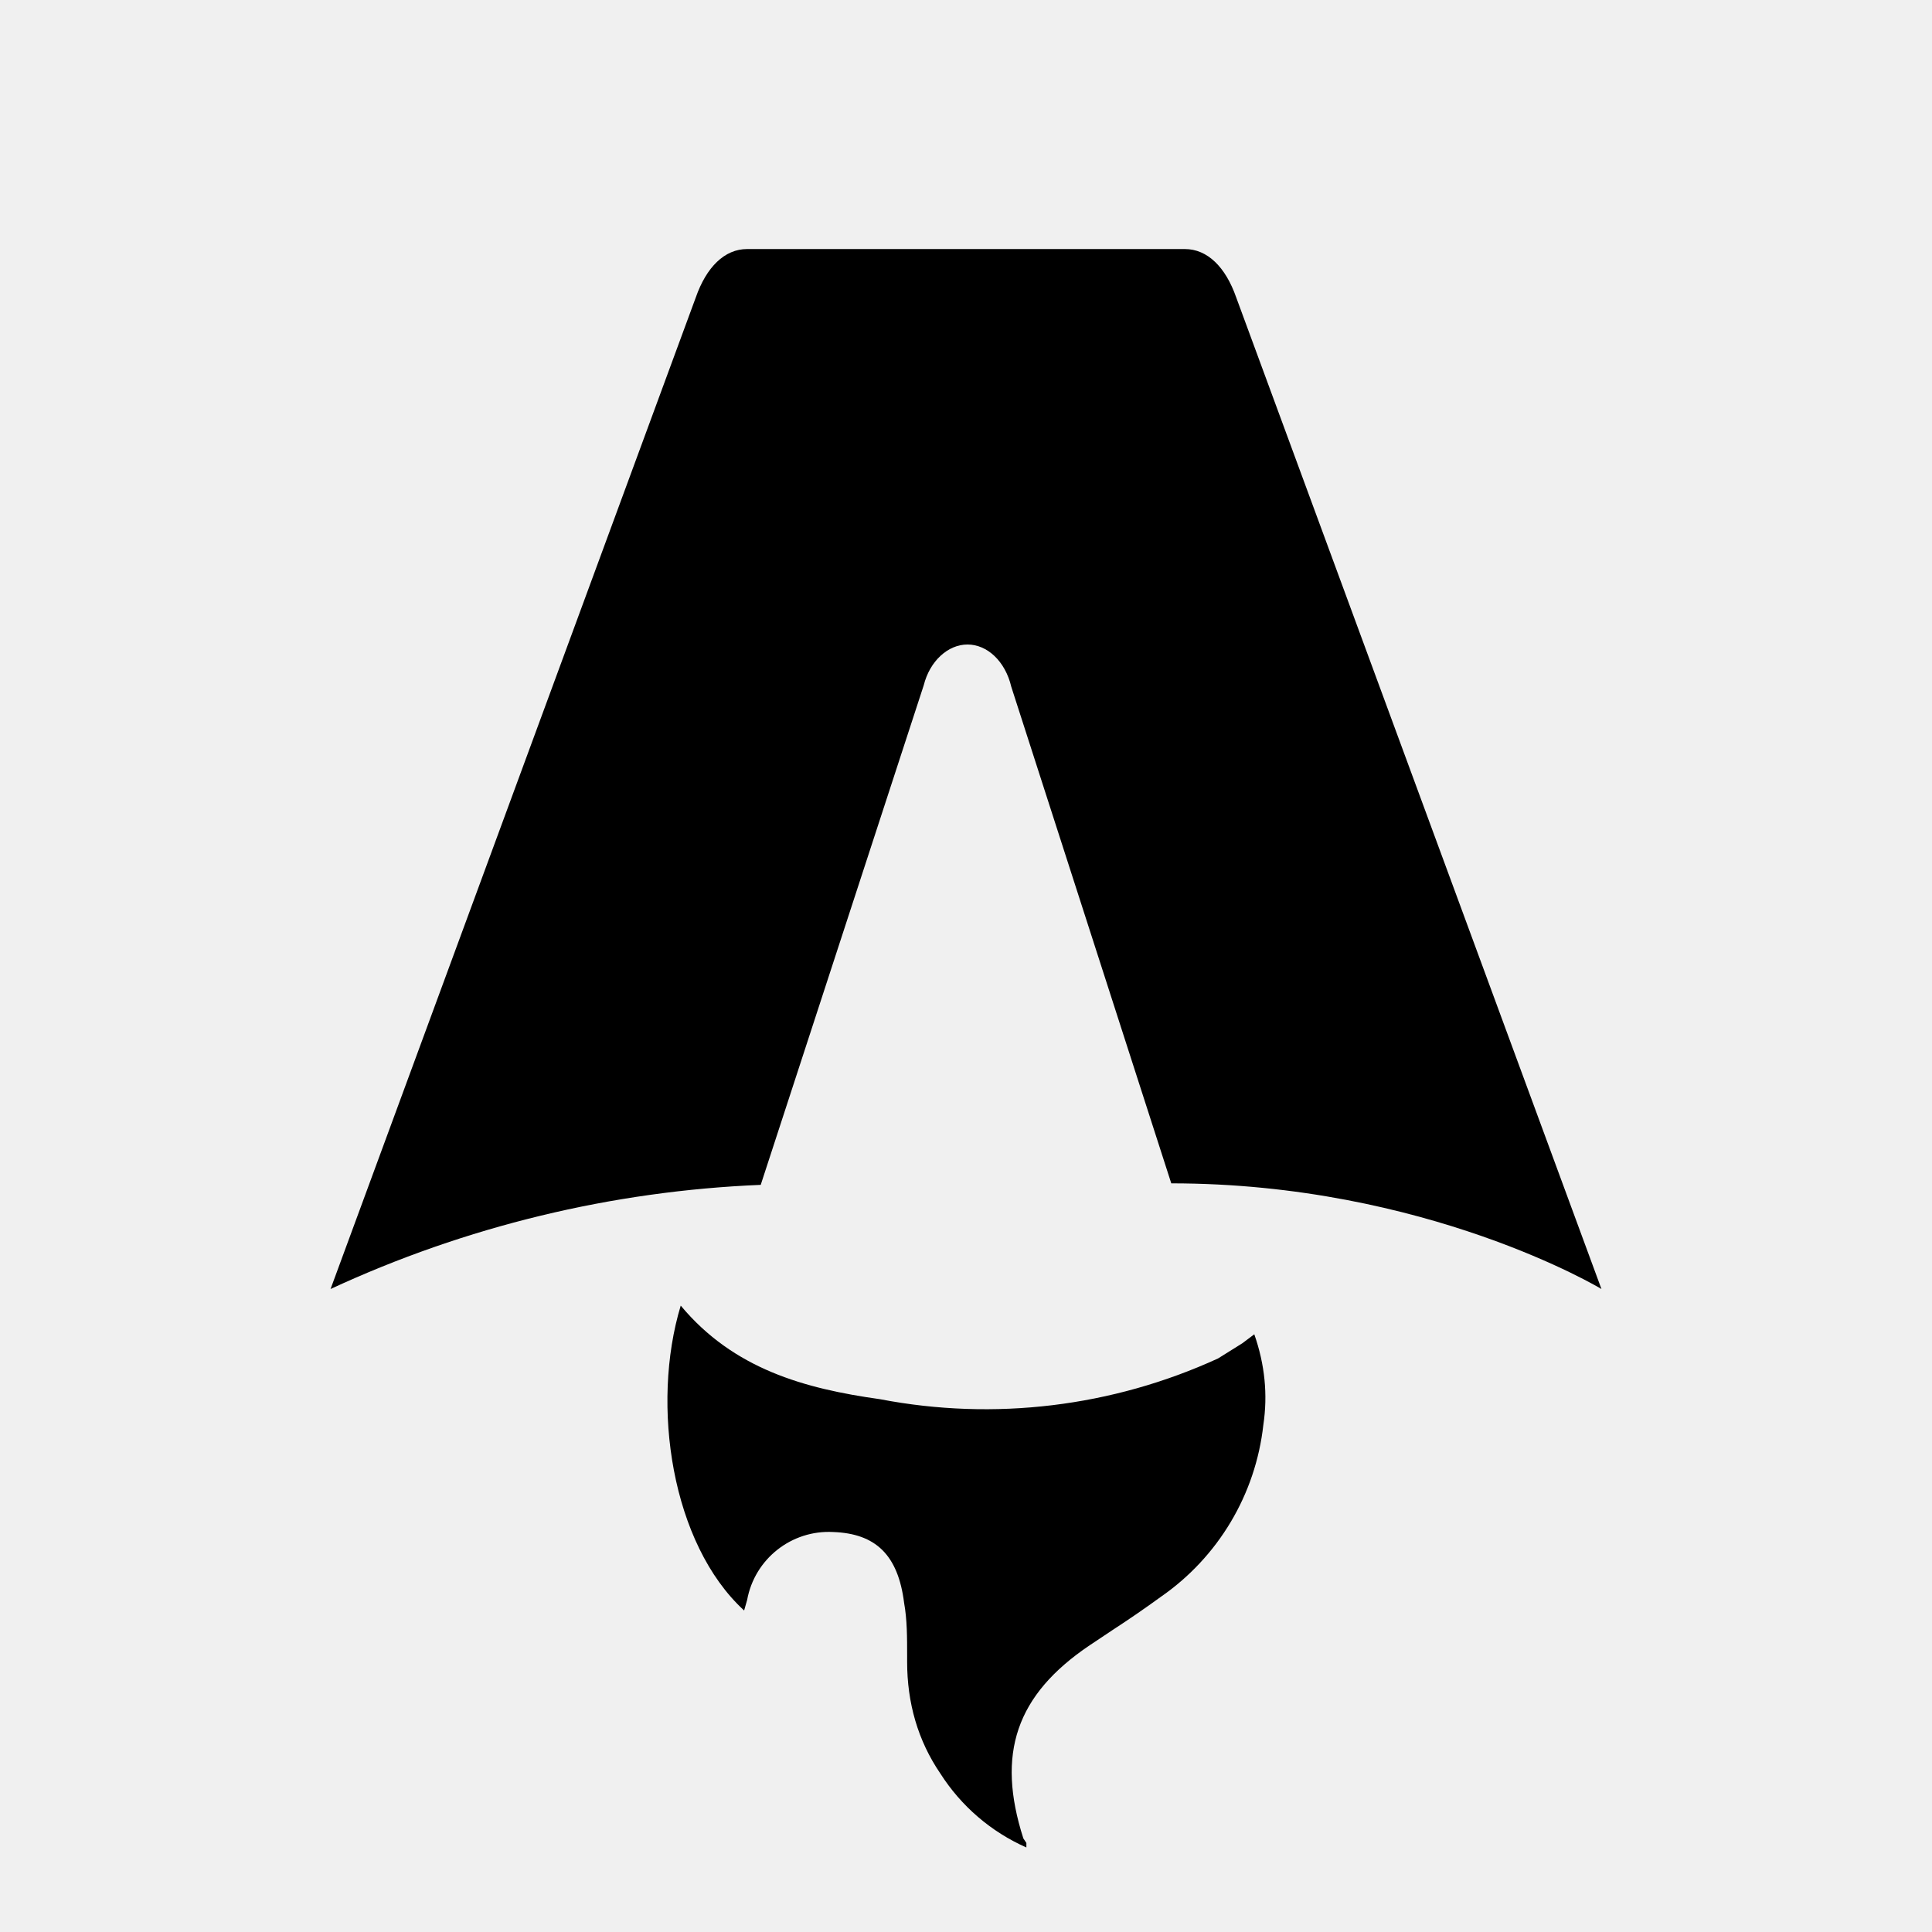
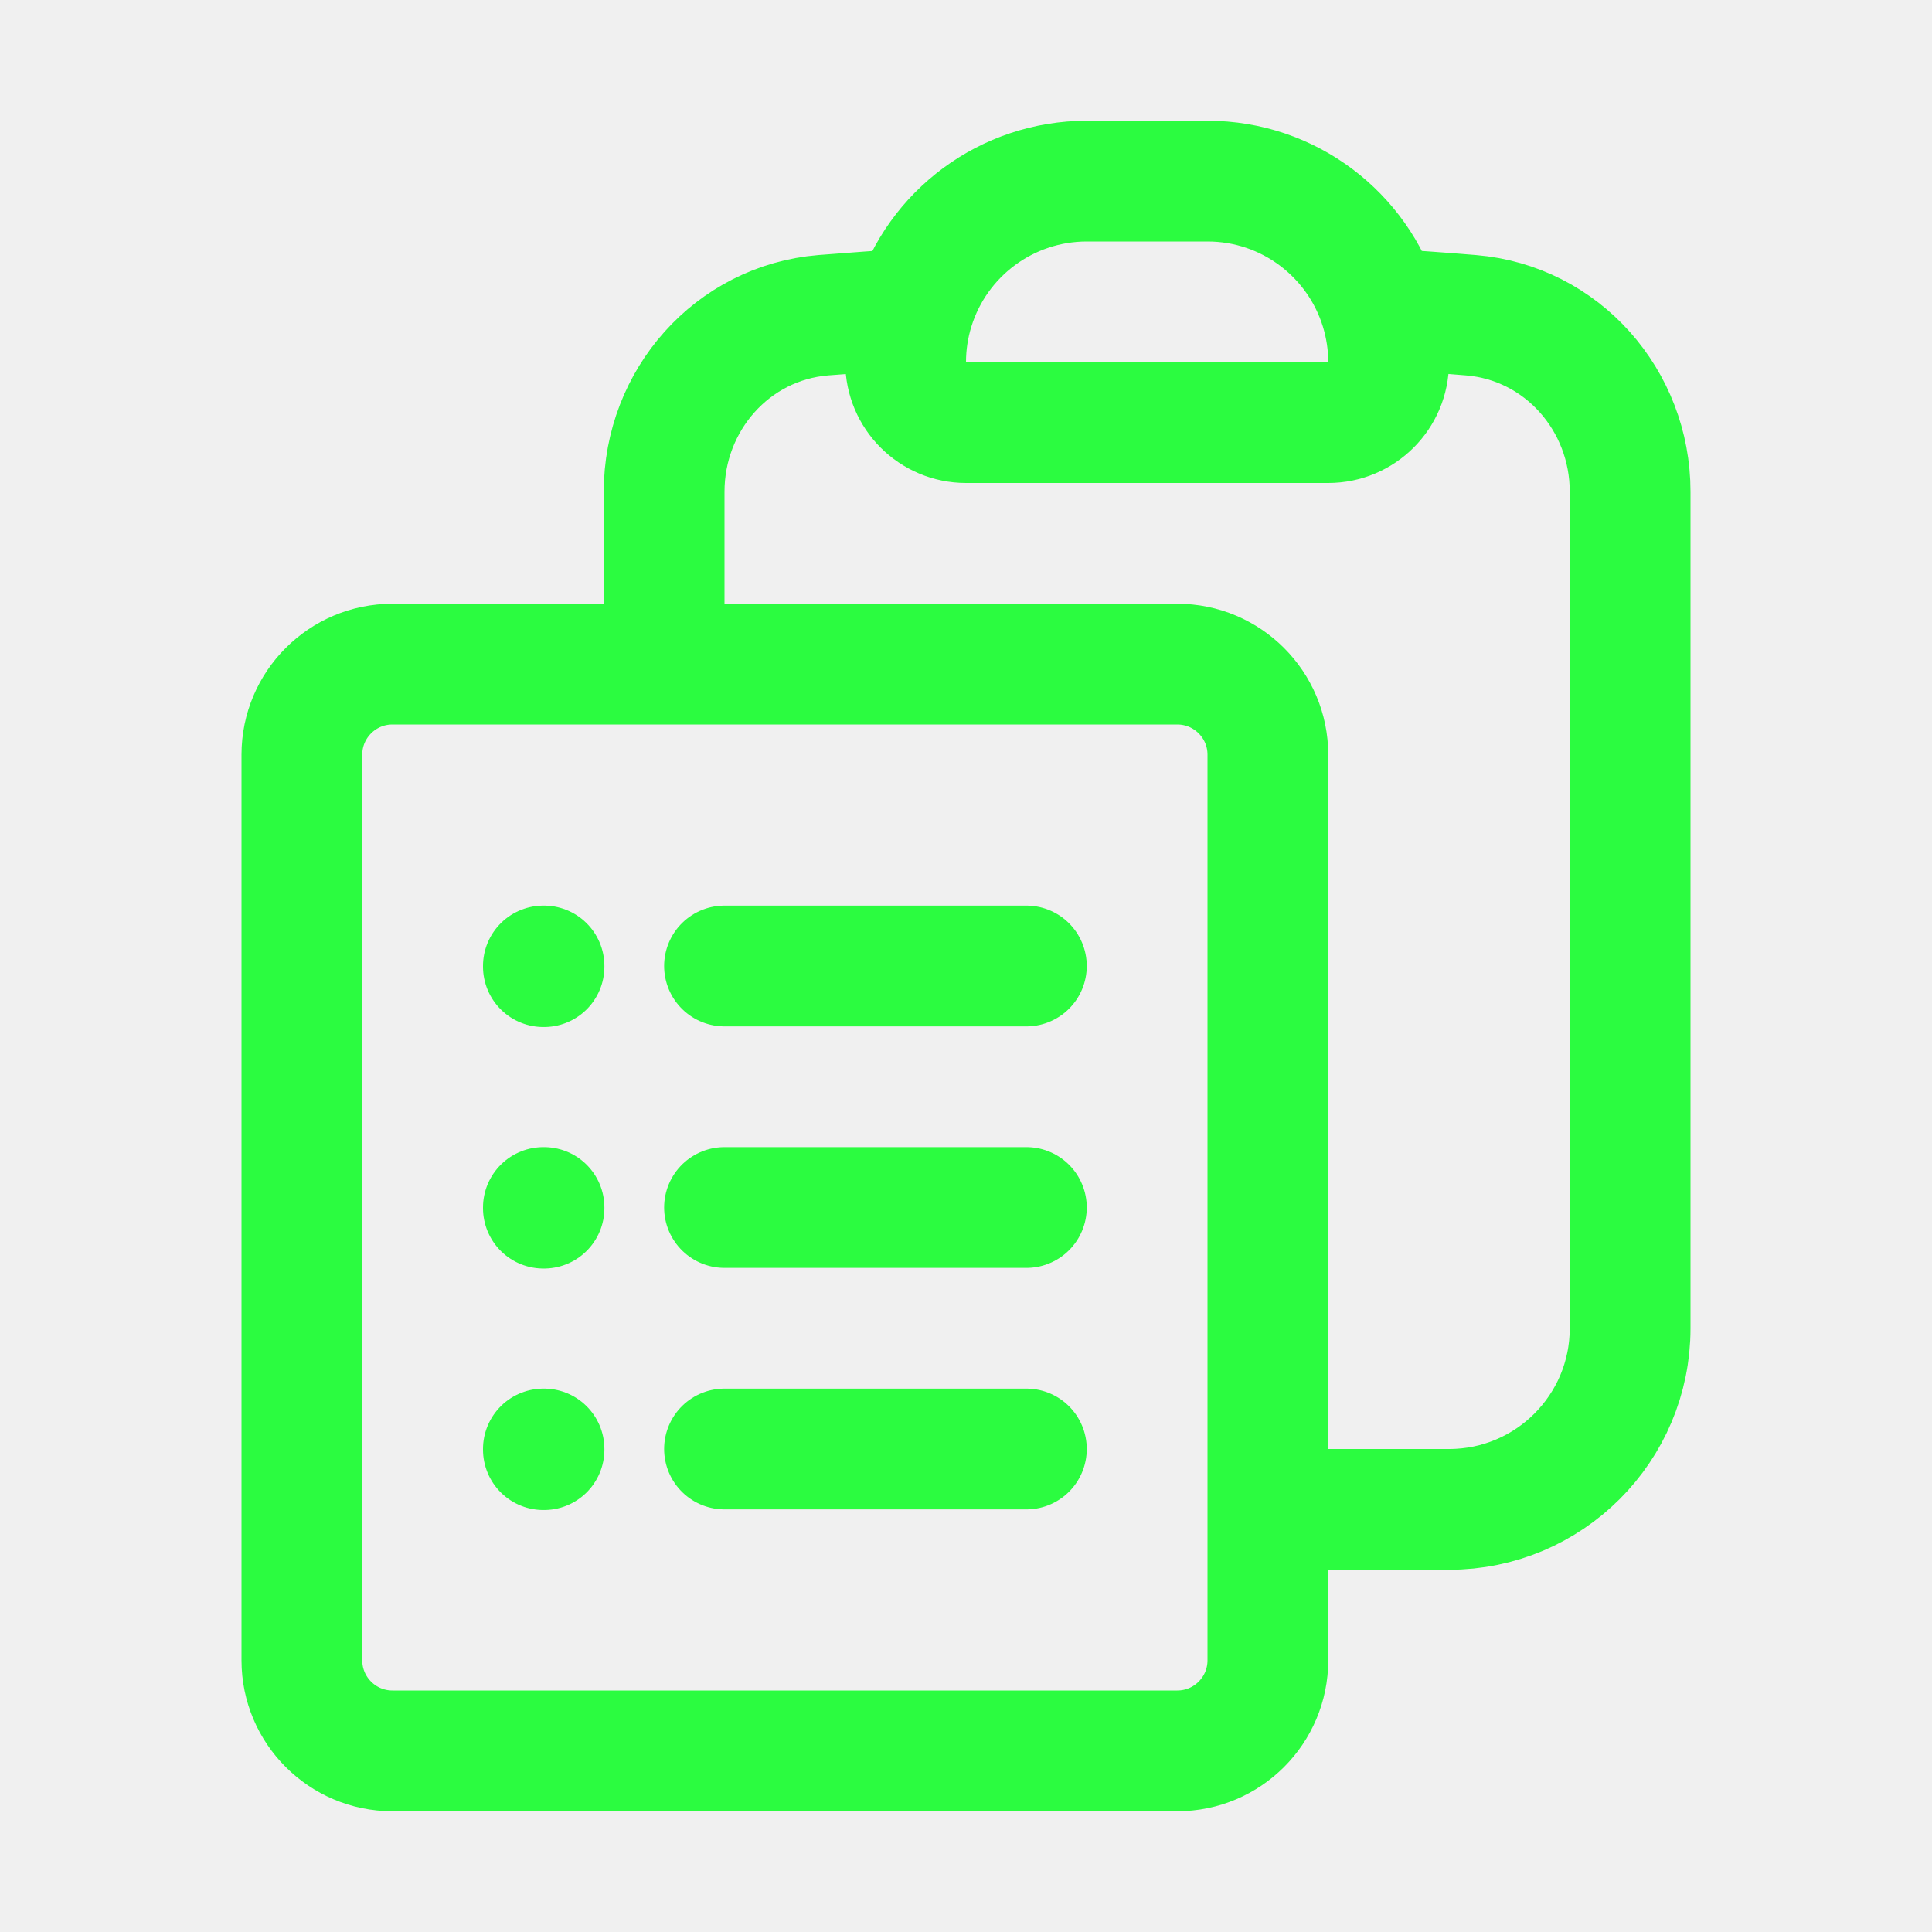
- <svg xmlns="http://www.w3.org/2000/svg" fill="none" viewBox="0 0 128 128">
-   <path d="M50.4 78.5a75.1 75.1 0 0 0-28.5 6.9l24.2-65.7c.7-2 1.9-3.2 3.4-3.2h29c1.5 0 2.7 1.2 3.4 3.2l24.2 65.7s-11.6-7-28.5-7L67 45.5c-.4-1.7-1.6-2.8-2.9-2.8-1.3 0-2.5 1.1-2.9 2.7L50.4 78.5Zm-1.1 28.2Zm-4.2-20.2c-2 6.6-.6 15.8 4.2 20.2a17.5 17.5 0 0 1 .2-.7 5.5 5.5 0 0 1 5.7-4.5c2.8.1 4.3 1.5 4.7 4.7.2 1.1.2 2.3.2 3.5v.4c0 2.7.7 5.2 2.2 7.4a13 13 0 0 0 5.7 4.9v-.3l-.2-.3c-1.8-5.6-.5-9.5 4.4-12.8l1.5-1a73 73 0 0 0 3.2-2.2 16 16 0 0 0 6.8-11.4c.3-2 .1-4-.6-6l-.8.6-1.6 1a37 37 0 0 1-22.4 2.7c-5-.7-9.7-2-13.2-6.2Z" />
-   <style>
-         path { fill: #000; }
-         @media (prefers-color-scheme: dark) {
-             path { fill: #FFF; }
-         }
-     </style>
+ <svg xmlns="http://www.w3.org/2000/svg" fill="none" viewBox="0 0 24 24" stroke-width="1.5" stroke="rgb(43, 252, 64)" class="w-6 h-6">
+   <path stroke-linecap="round" stroke-linejoin="round" d="M9 12h3.75M9 15h3.75M9 18h3.75m3 .75H18a2.25 2.25 0 0 0 2.25-2.25V6.108c0-1.135-.845-2.098-1.976-2.192a48.424 48.424 0 0 0-1.123-.08m-5.801 0c-.065.21-.1.433-.1.664 0 .414.336.75.75.75h4.5a.75.75 0 0 0 .75-.75 2.25 2.25 0 0 0-.1-.664m-5.8 0A2.251 2.251 0 0 1 13.5 2.25H15c1.012 0 1.867.668 2.15 1.586m-5.8 0c-.376.023-.75.05-1.124.08C9.095 4.01 8.25 4.973 8.25 6.108V8.25m0 0H4.875c-.621 0-1.125.504-1.125 1.125v11.25c0 .621.504 1.125 1.125 1.125h9.75c.621 0 1.125-.504 1.125-1.125V9.375c0-.621-.504-1.125-1.125-1.125H8.25ZM6.75 12h.008v.008H6.75V12Zm0 3h.008v.008H6.75V15Zm0 3h.008v.008H6.75V18Z" />
</svg>
